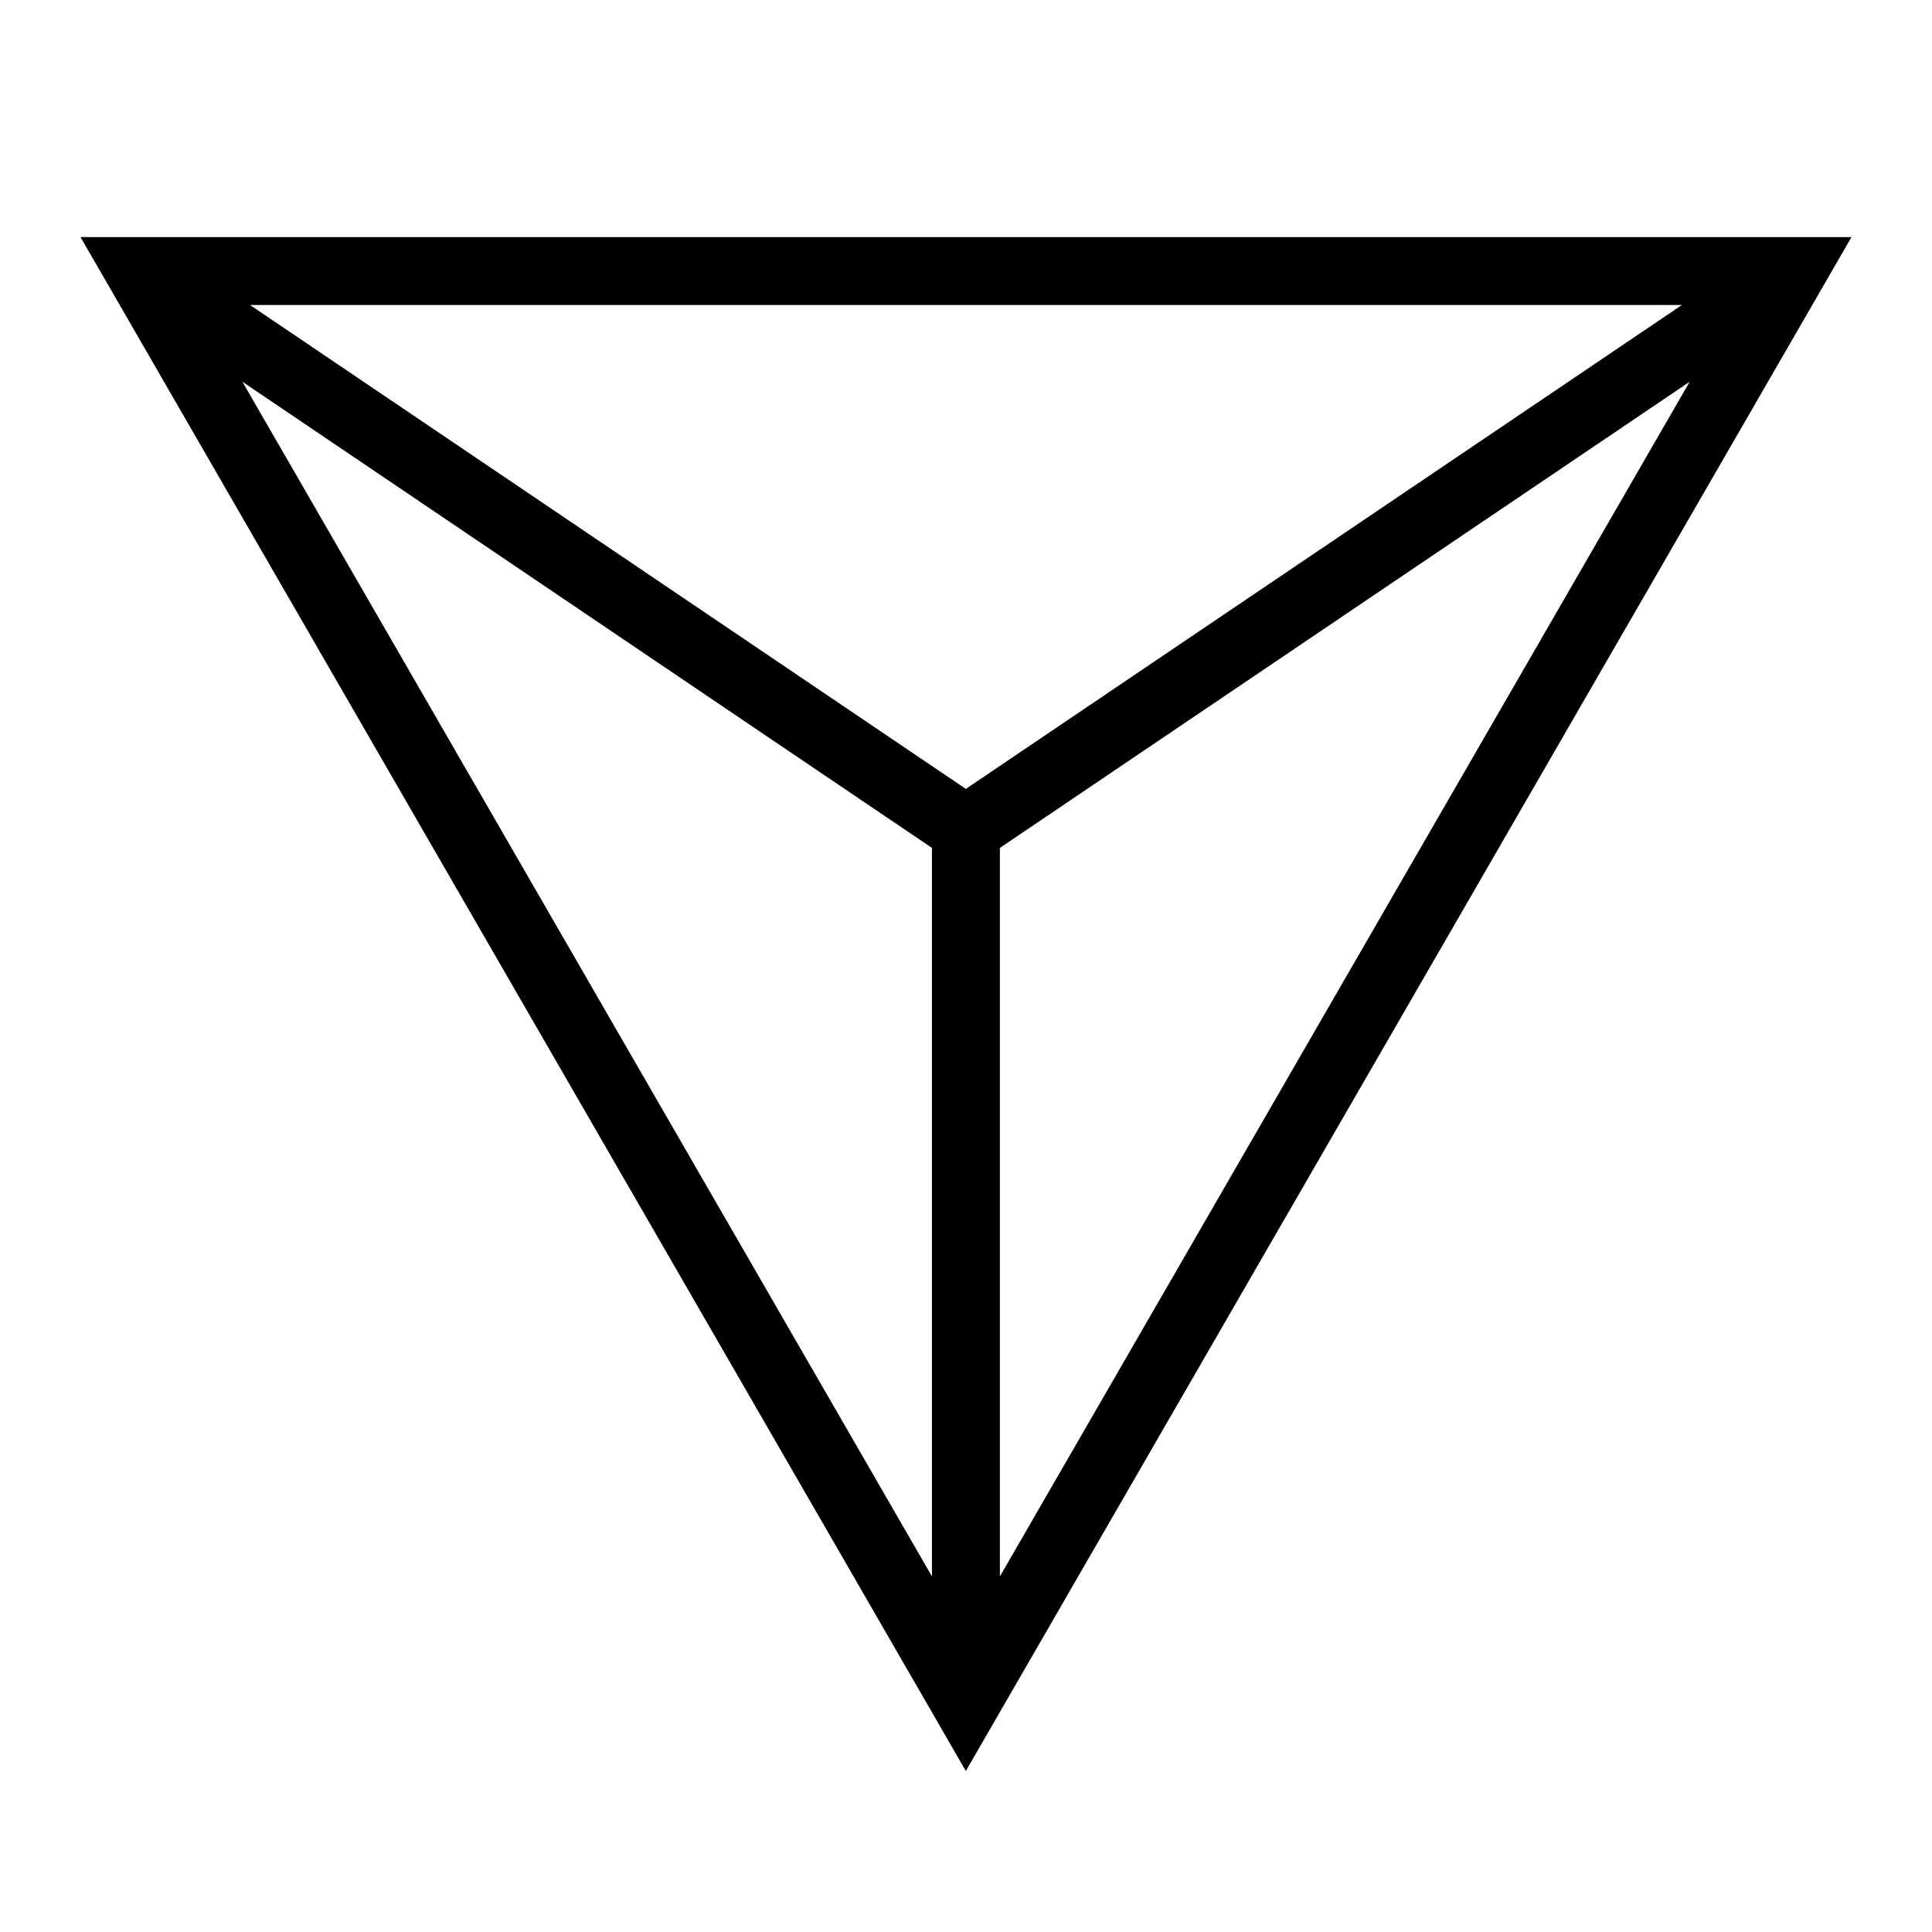
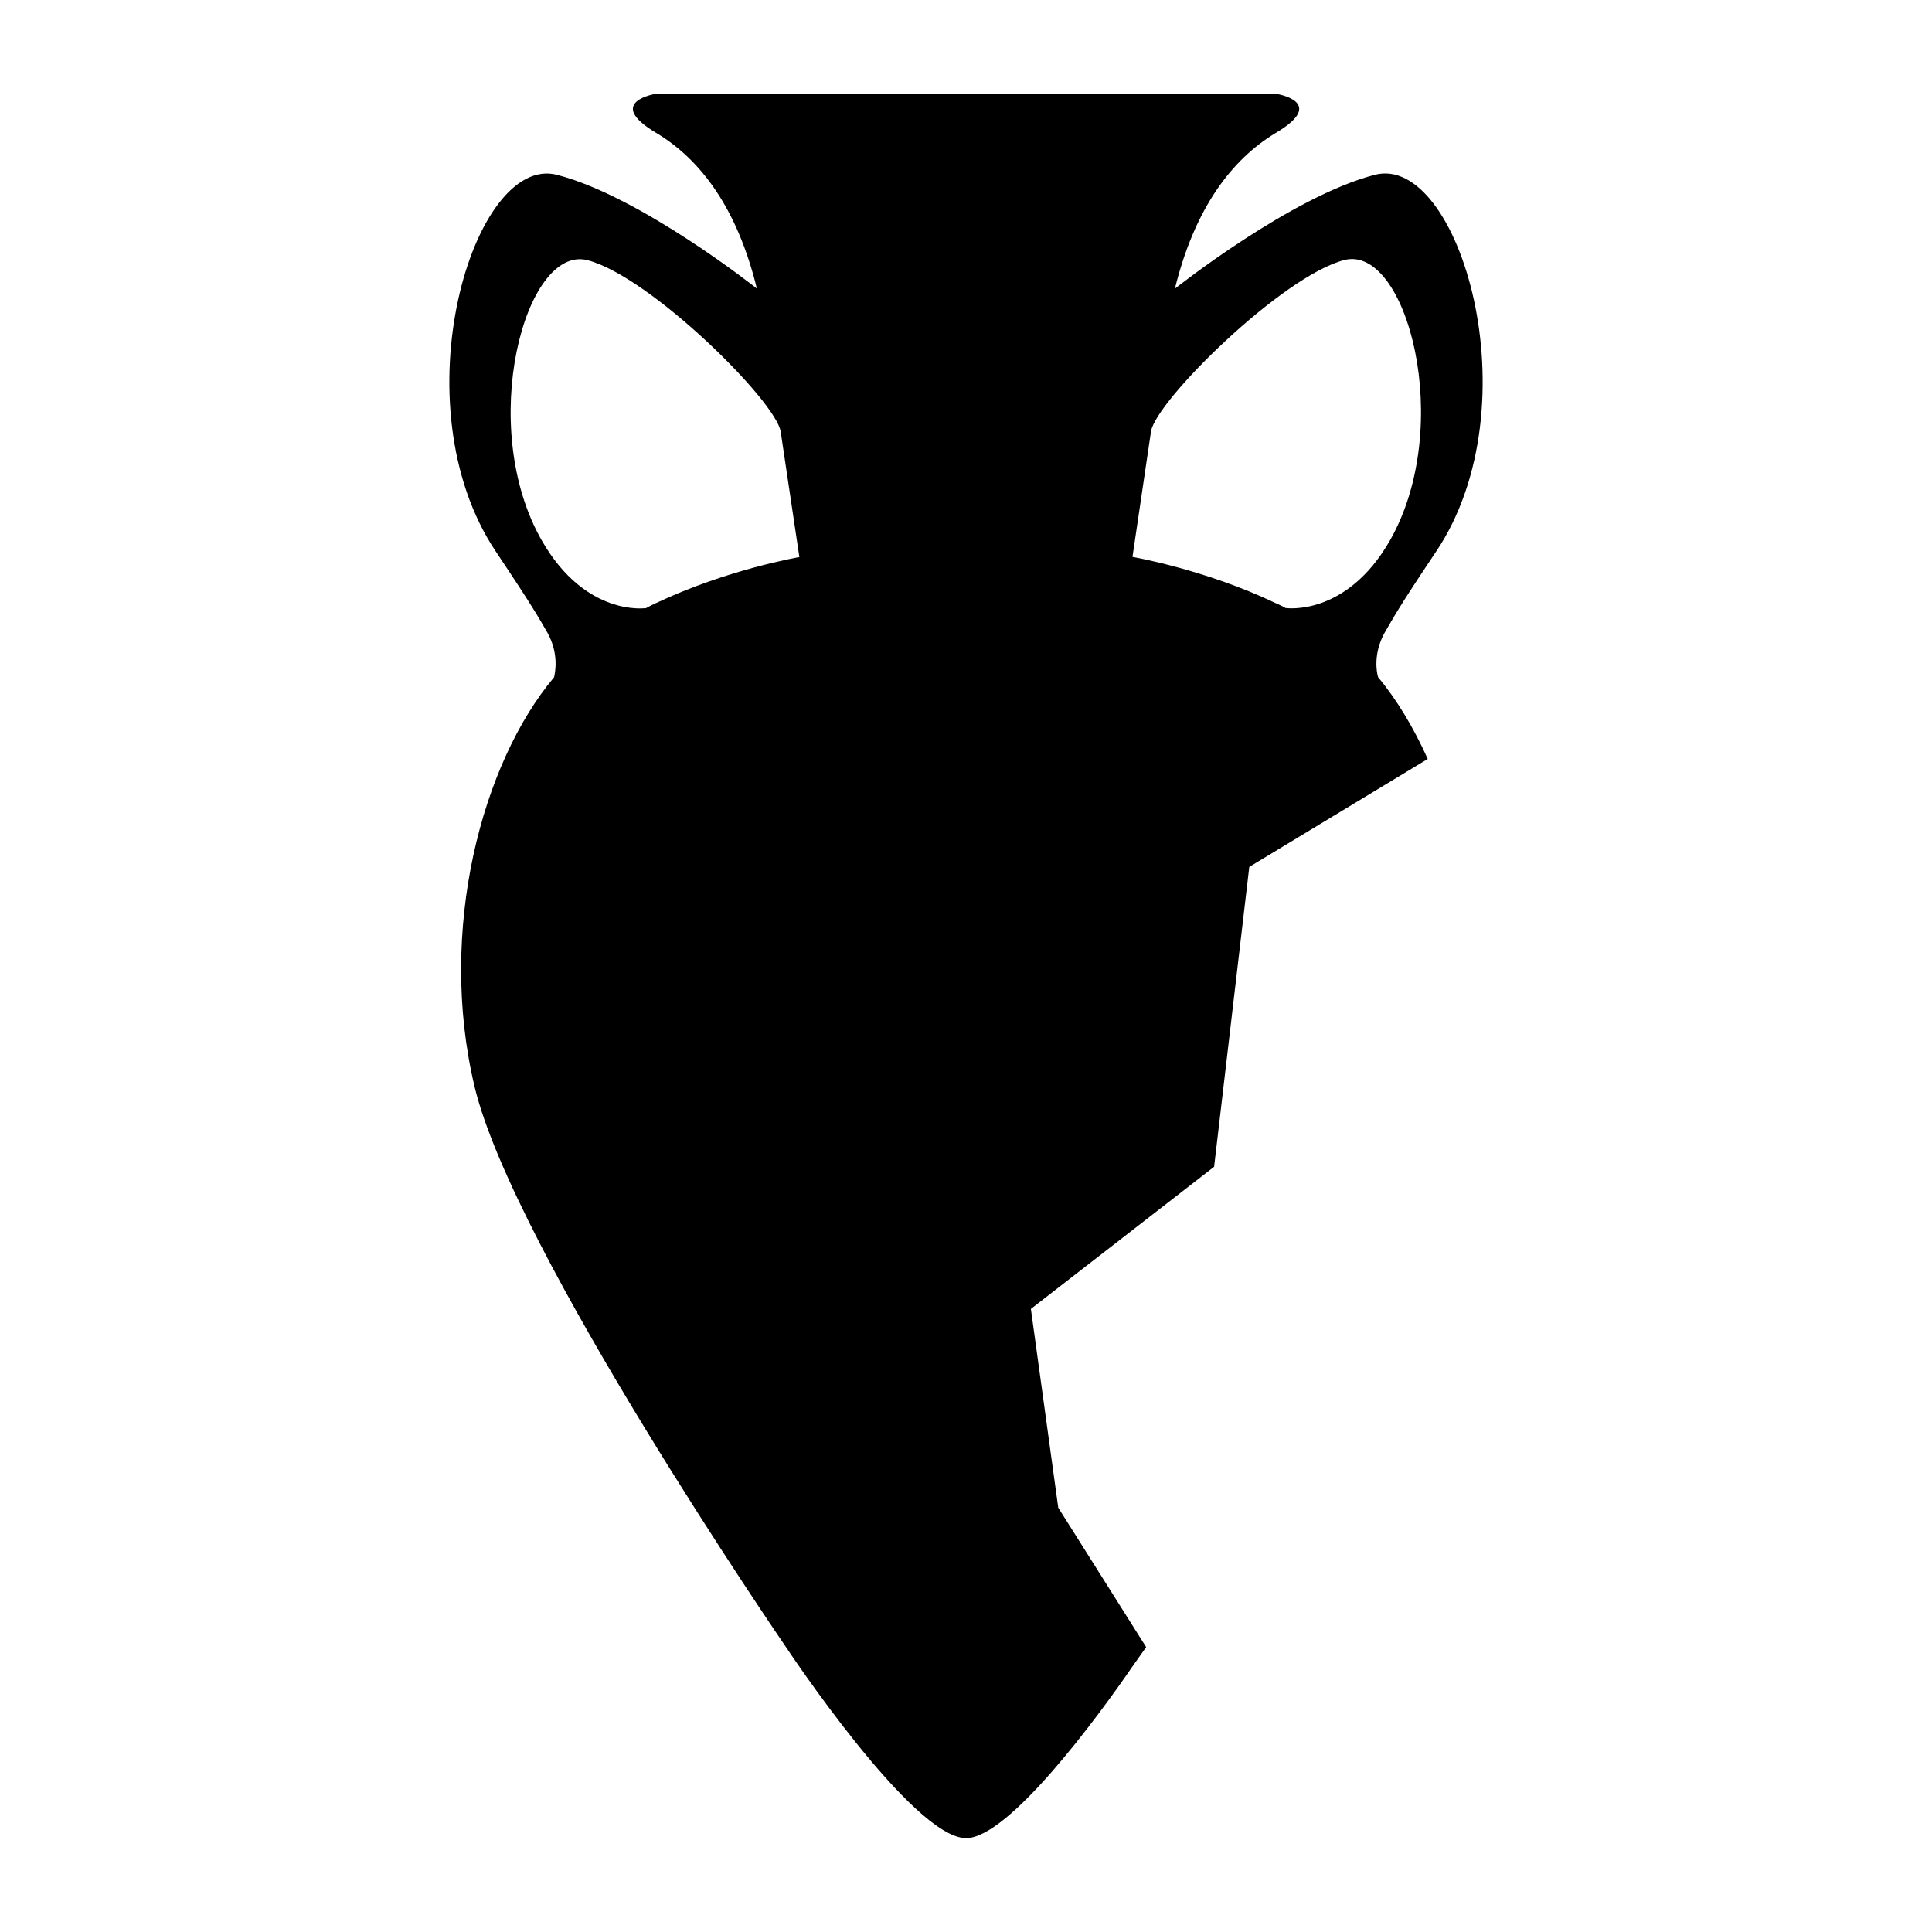
- <svg xmlns="http://www.w3.org/2000/svg" enable-background="new 0 0 24 24" height="24px" id="Ebene_1" version="1.1" viewBox="0 0 24 24" width="24px" x="0px" xml:space="preserve" y="0px">
-   <path d="M23,2.945H1L11.998,22L23,2.945z M12.421,19.583v-9.05l8.569-5.791L12.421,19.583z M20.893,3.789L11.998,9.8L3.106,3.789  H20.893z M11.577,19.583L3.011,4.742l8.566,5.791V19.583z" />
+ <svg xmlns="http://www.w3.org/2000/svg" version="1.1" id="Ebene_1" x="0px" y="0px" width="24px" height="24px" viewBox="0 0 24 24" enable-background="new 0 0 24 24" xml:space="preserve">
+   <path d="M17.736,9.428c-0.178-0.394-0.387-0.741-0.617-1.016c-0.016-0.051-0.064-0.285,0.078-0.546  c0.111-0.189,0.16-0.294,0.642-1.013c1.224-1.825,0.284-4.949-0.758-4.682C16.043,2.437,14.6,3.582,14.6,3.582h-0.004  C14.842,2.586,15.3,1.98,15.85,1.65c0.651-0.387,0-0.485,0-0.485h-7.7c0,0-0.648,0.098,0,0.485c0.553,0.33,1.008,0.936,1.252,1.934  L9.4,3.583c0,0-1.442-1.145-2.481-1.411c-1.04-0.269-1.982,2.854-0.759,4.68C6.64,7.57,6.694,7.677,6.803,7.864  c0.145,0.264,0.091,0.501,0.08,0.549c-0.895,1.065-1.451,3.142-0.988,5.084c0.483,2.03,3.869,6.964,3.869,6.964  s1.571,2.373,2.237,2.373c0.532,0,1.644-1.516,2.063-2.127c0.105-0.15,0.174-0.246,0.174-0.246l-1.092-1.732l-0.34-2.469  l2.276-1.766l0.437-3.725L17.736,9.428z M8.149,7.492C8.106,7.511,8.062,7.533,8.02,7.557V7.554c0,0-0.743,0.111-1.287-0.835  C5.915,5.296,6.522,3.034,7.298,3.232c0.774,0.199,2.343,1.751,2.4,2.131C9.826,6.226,9.93,6.92,9.93,6.92S9.032,7.073,8.149,7.492z   M14.068,6.918c0,0,0.103-0.692,0.23-1.557c0.057-0.378,1.629-1.932,2.402-2.131c0.775-0.198,1.379,2.064,0.564,3.488  c-0.543,0.944-1.289,0.835-1.289,0.835v0.003c-0.037-0.024-0.088-0.045-0.129-0.064C14.971,7.073,14.068,6.918,14.068,6.918z" />
</svg>
